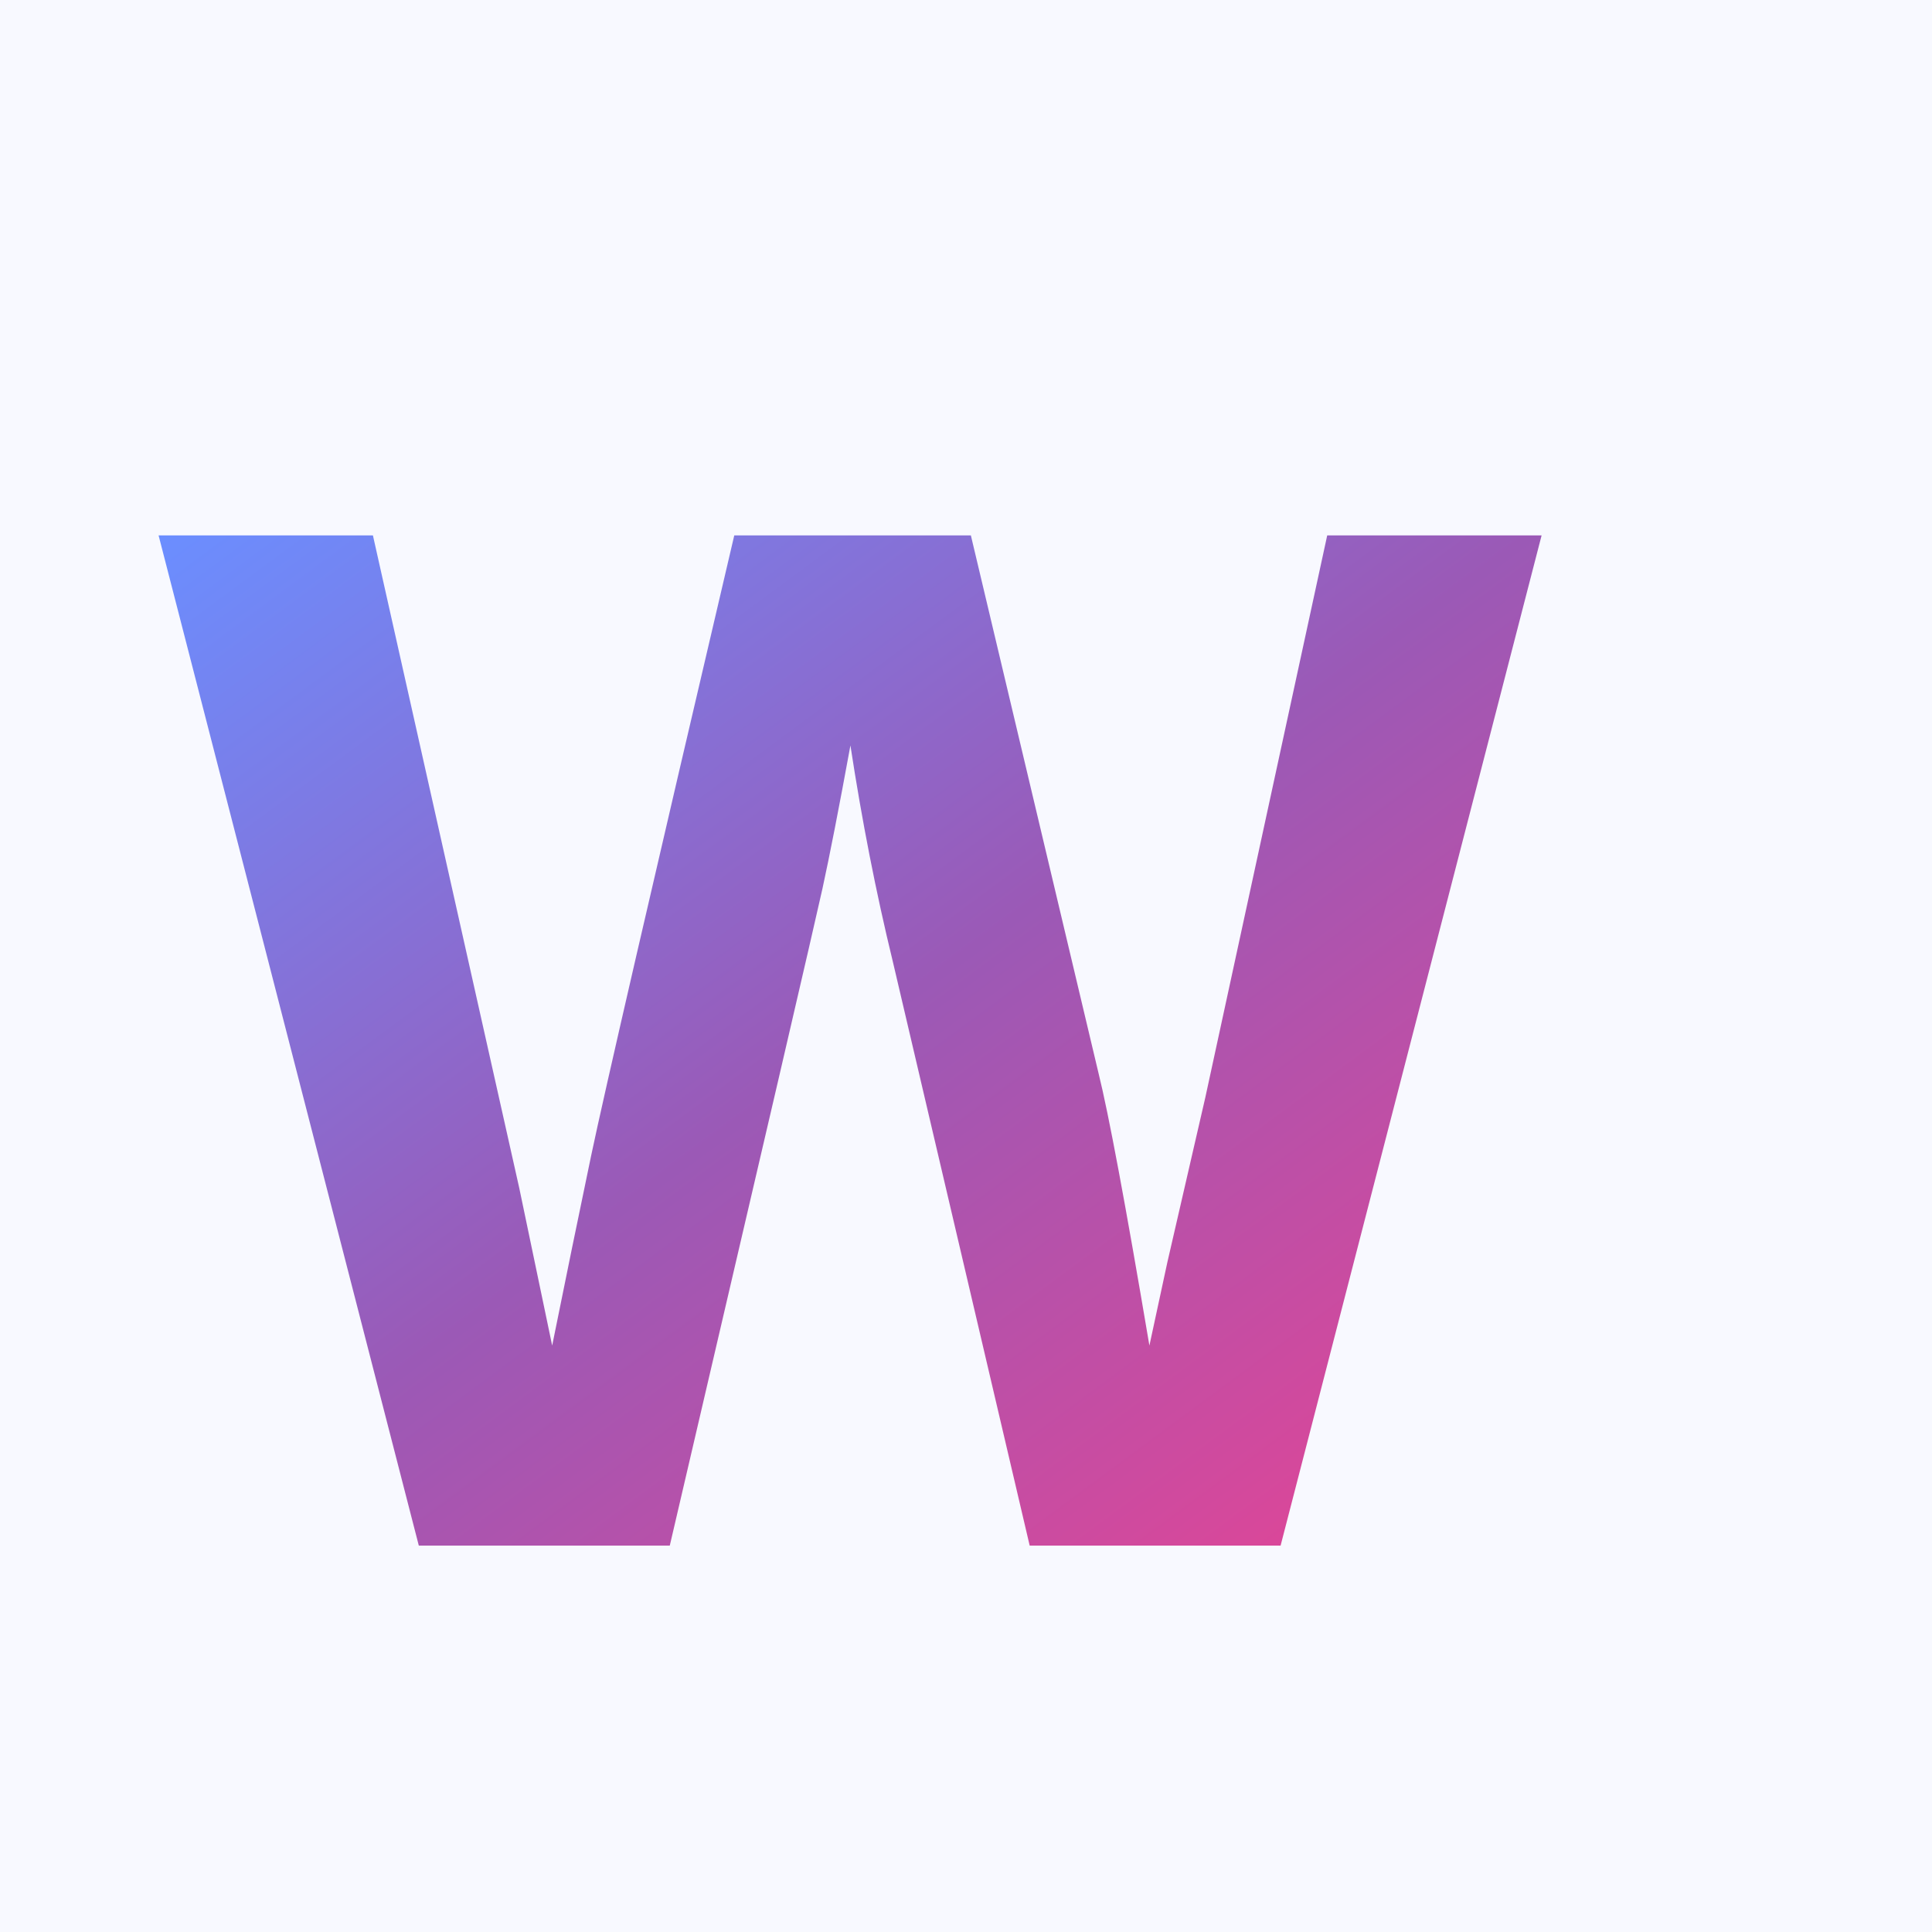
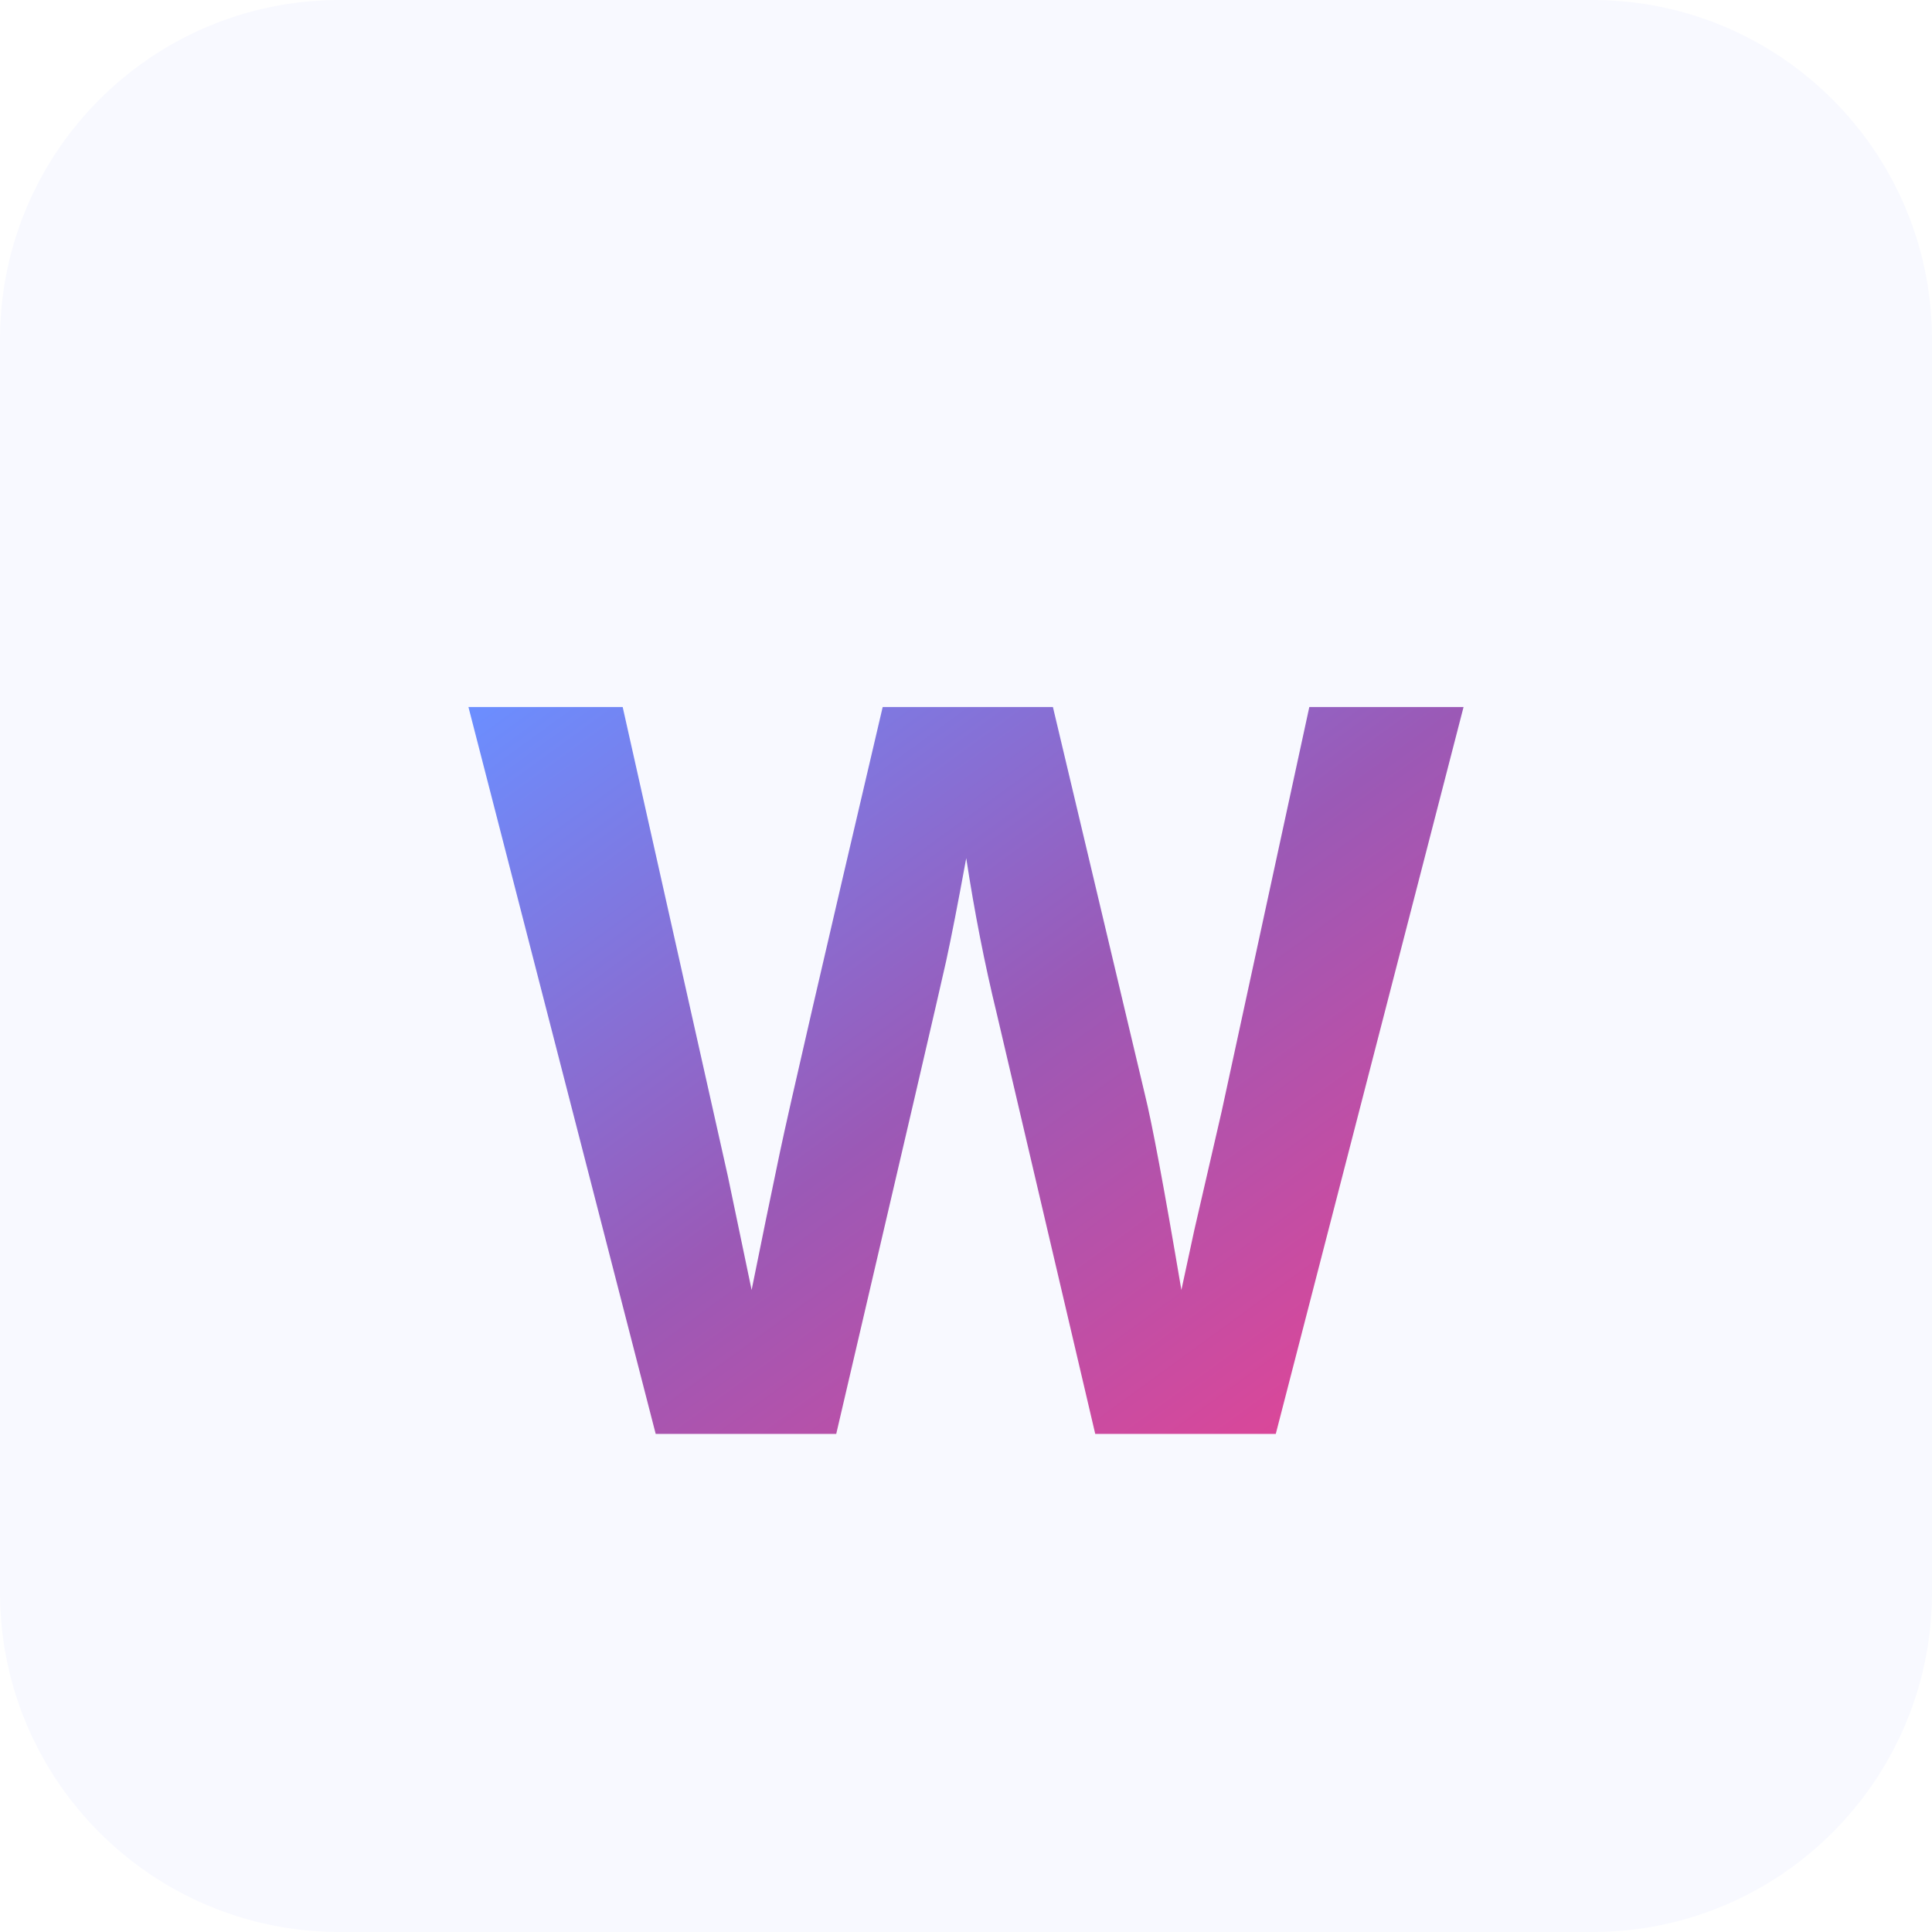
- <svg xmlns="http://www.w3.org/2000/svg" viewBox="0 0 500 500" width="500" height="500">
+ <svg xmlns="http://www.w3.org/2000/svg" viewBox="0 0 512 512" width="512" height="512">
  <defs>
    <linearGradient id="wgGradient" x1="0%" y1="0%" x2="100%" y2="100%">
      <stop offset="0%" stop-color="#6B8EFF" />
      <stop offset="50%" stop-color="#9B59B6" />
      <stop offset="100%" stop-color="#E84393" />
    </linearGradient>
  </defs>
-   <rect width="500" height="500" fill="#f8f9ff" />
-   <text x="220" y="400" font-family="'Comic Sans MS', 'Chalkboard SE', 'Nunito', 'Varela Round', Arial, sans-serif" font-size="380" font-weight="bold" text-anchor="middle" fill="url(#wgGradient)">W</text>
+   <rect width="512" height="512" fill="#f8f9ff" rx="90" ry="90" />
+   <text x="256" y="380" font-family="'Comic Sans MS', 'Chalkboard SE', 'Nunito', 'Varela Round', Arial, sans-serif" font-size="280" font-weight="bold" text-anchor="middle" fill="url(#wgGradient)">W</text>
</svg>
